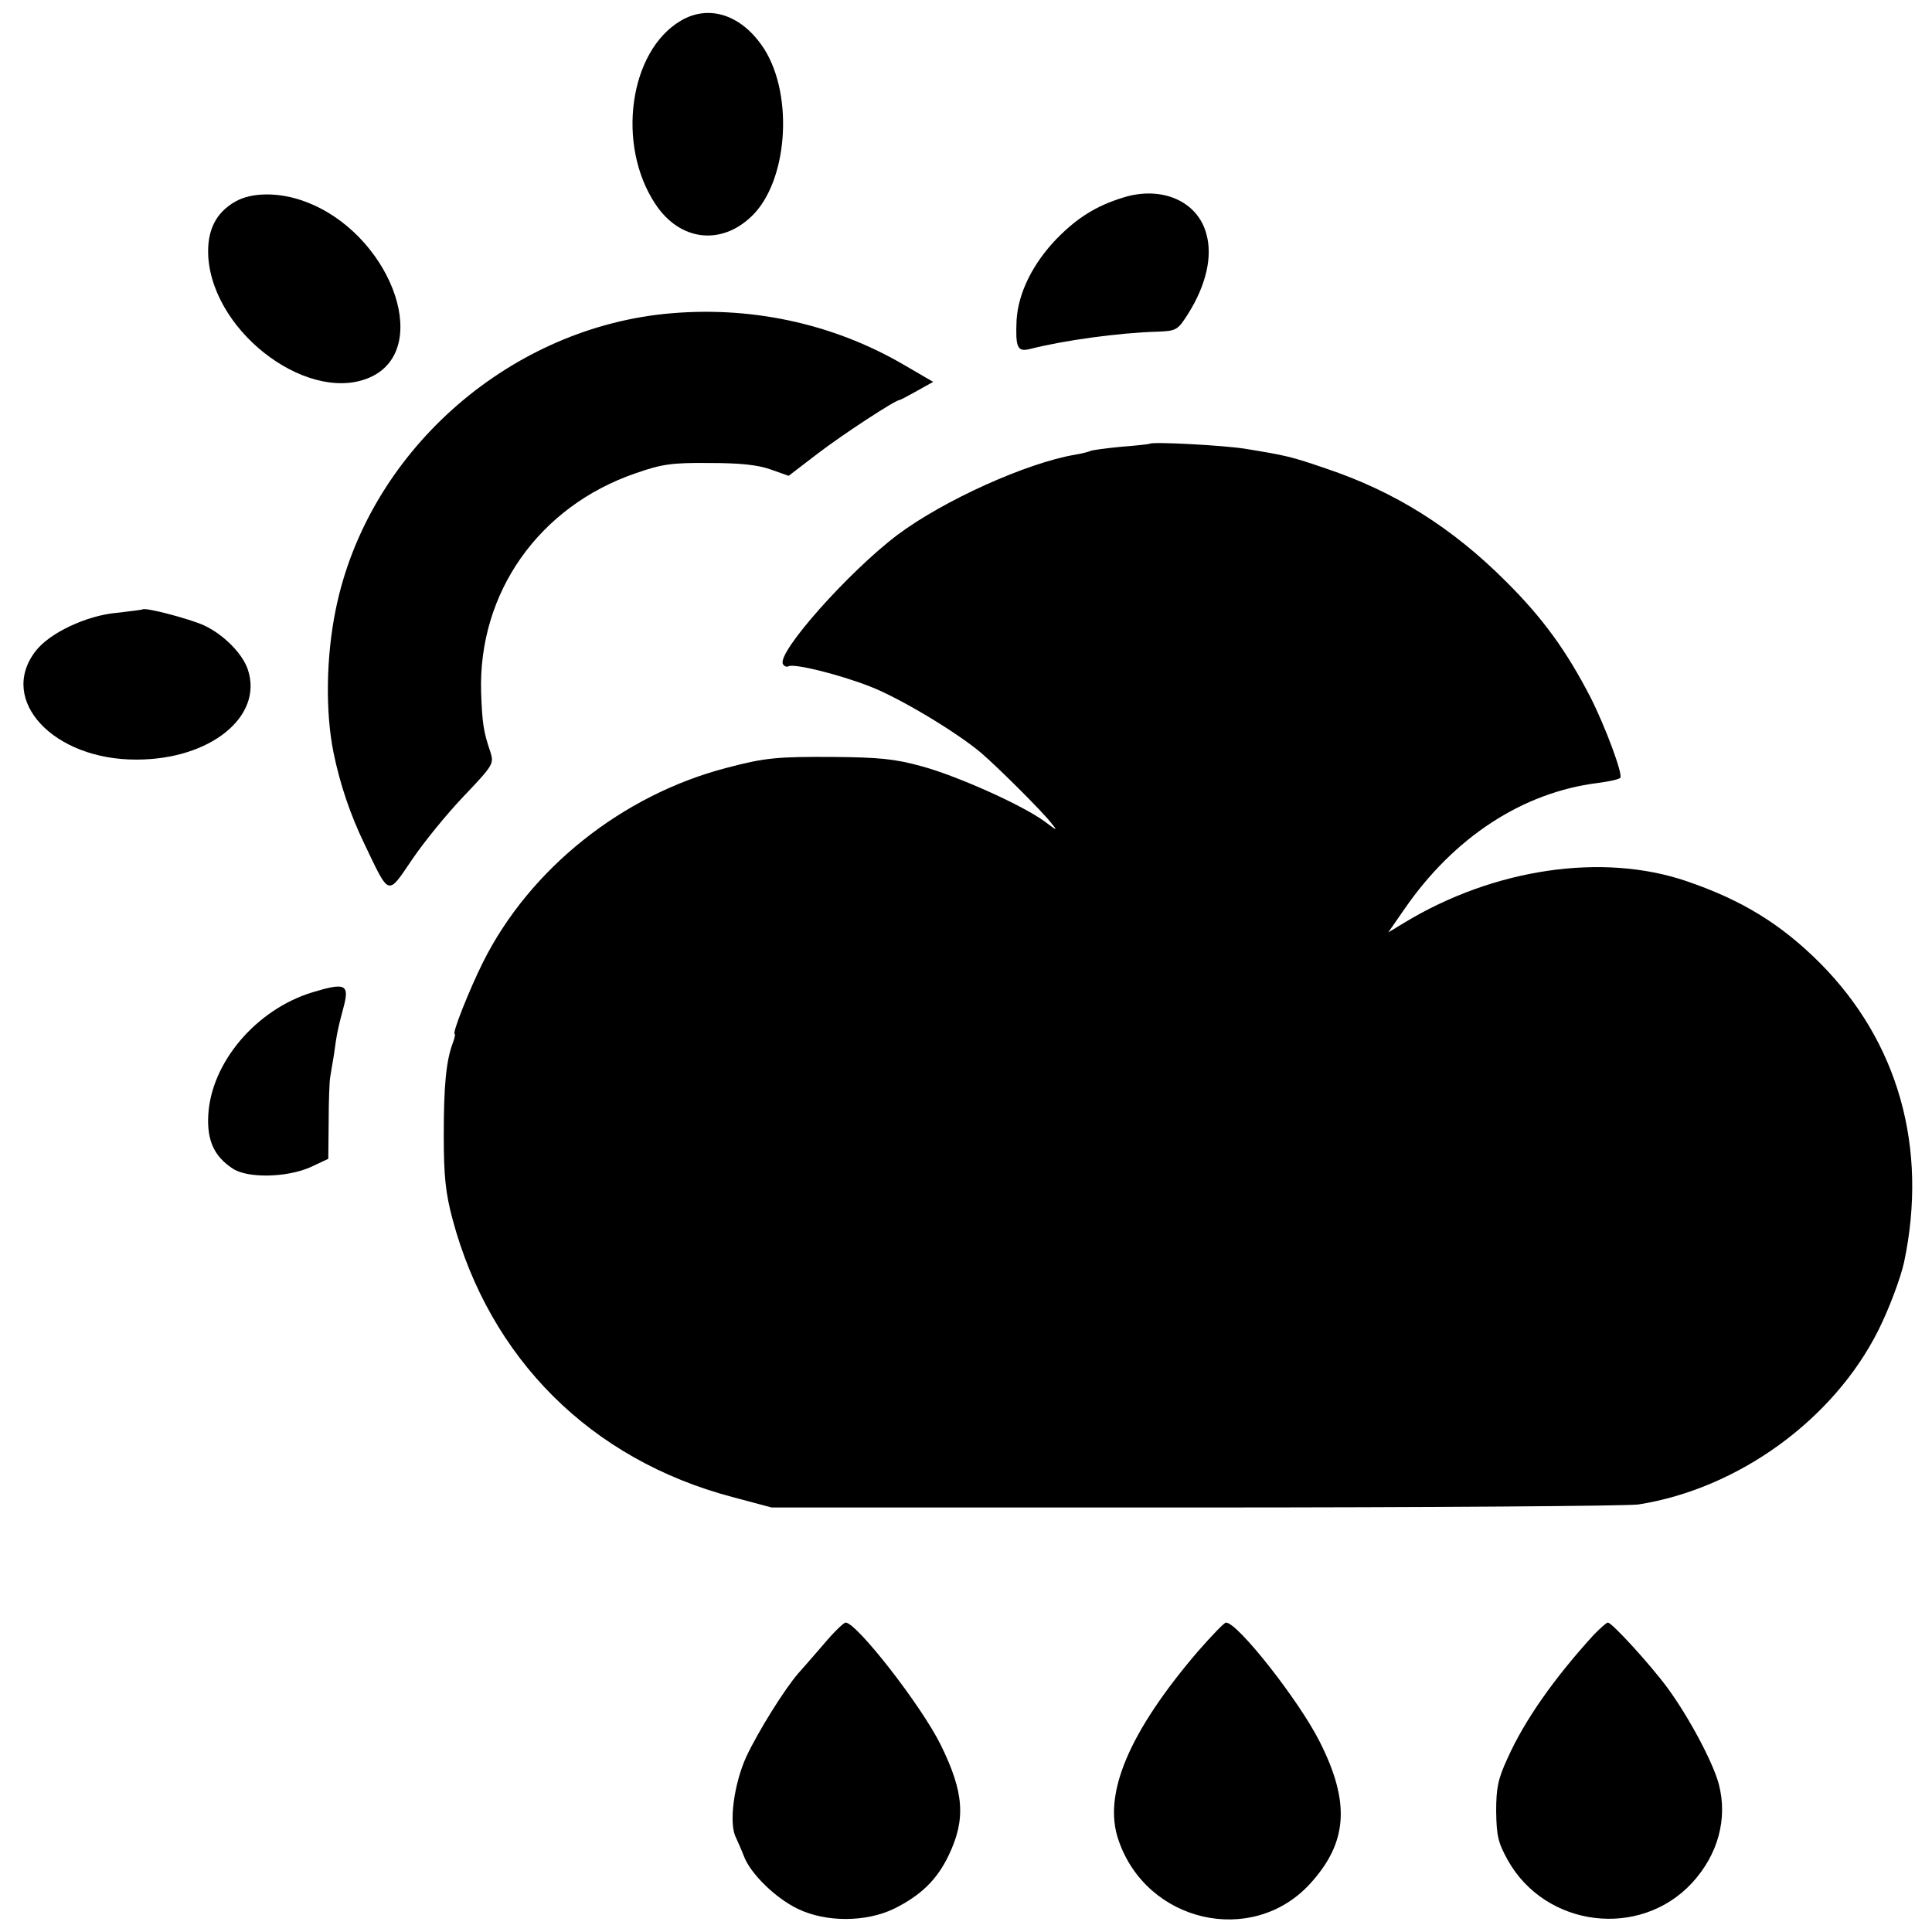
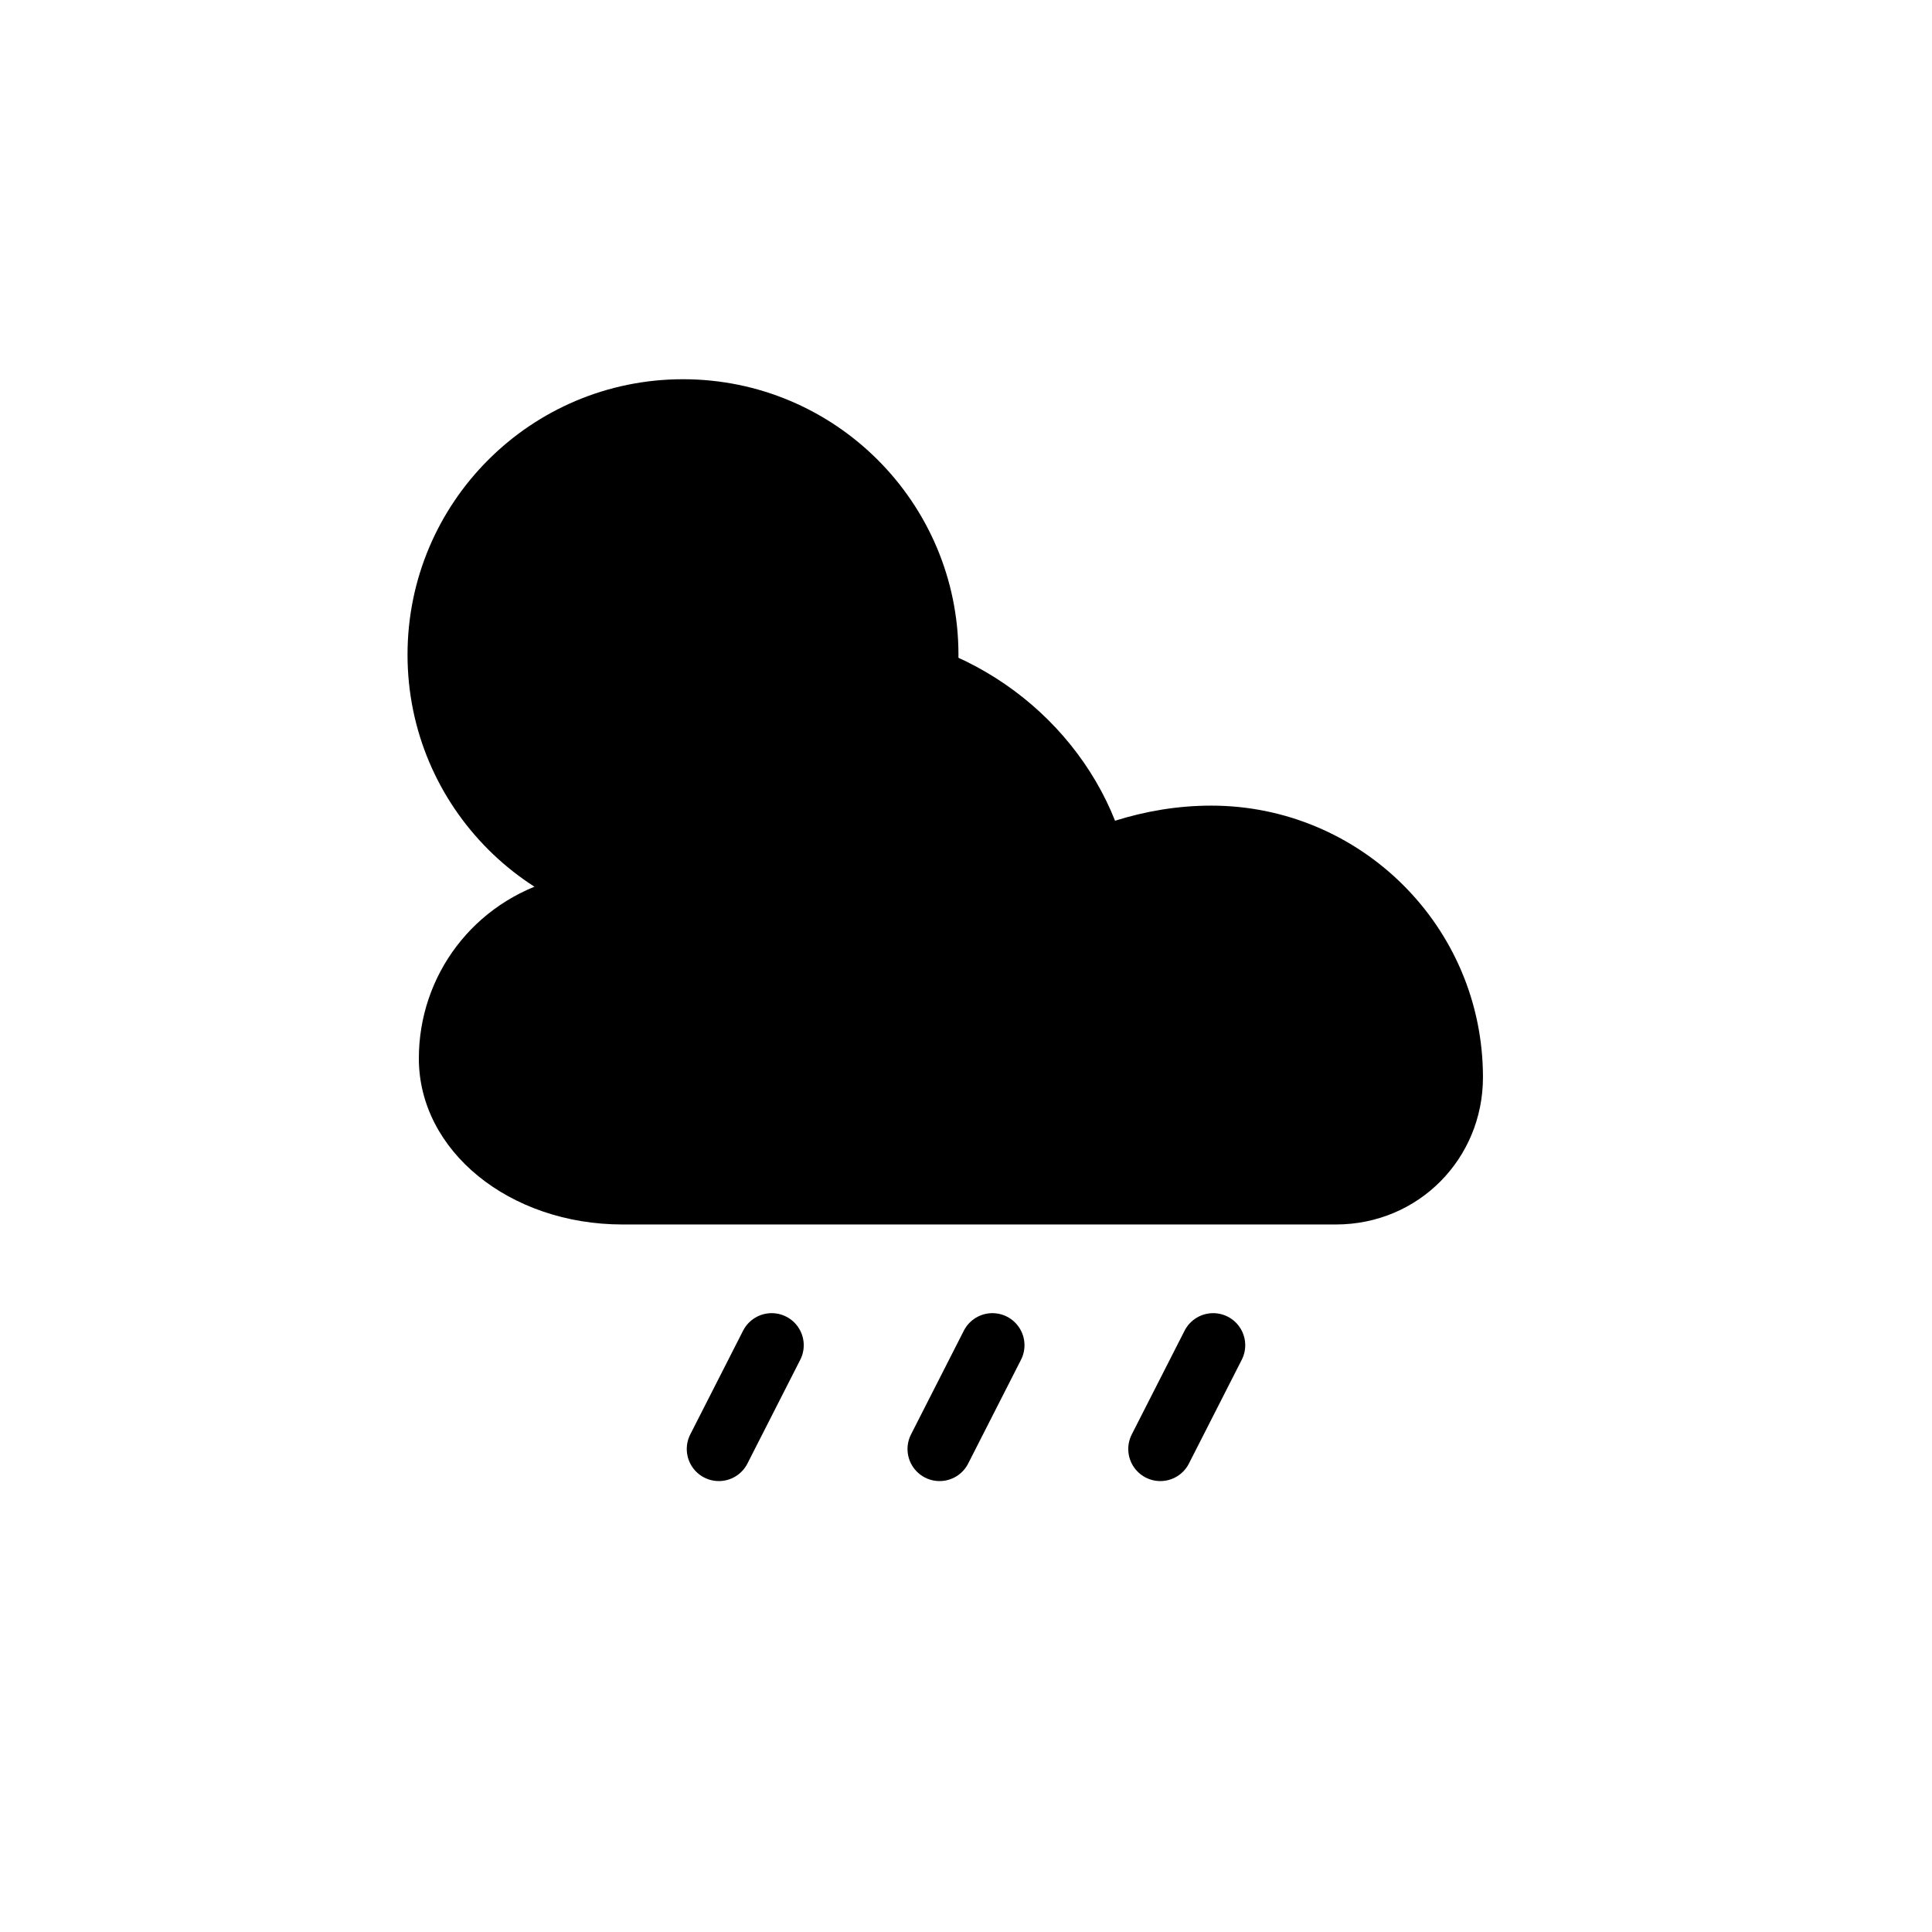
- <svg xmlns="http://www.w3.org/2000/svg" version="1.0" width="512pt" height="512pt" viewBox="0 0 512 512" preserveAspectRatio="xMidYMid meet">
-   <g transform="translate(0,512) scale(0.1,-0.1)" fill="#000000" stroke="none">
-     <path d="M1804 5065 c-137 -81 -171 -330 -67 -486 64 -97 173 -111 255 -32 95 91 112 317 34 442 -58 91 -146 121 -222 76z" />
-     <path d="M624 4586 c-53 -30 -76 -78 -72 -147 14 -207 277 -397 437 -315 157 82 40 381 -181 462 -67 25 -140 25 -184 0z" />
-     <path d="M2975 4596 c-71 -22 -121 -54 -174 -108 -64 -66 -103 -145 -107 -217 -3 -72 2 -84 35 -76 90 23 235 43 338 46 51 2 54 4 82 48 47 75 65 151 48 211 -23 87 -119 129 -222 96z" />
-     <path d="M1760 4288 c-421 -44 -786 -371 -870 -782 -26 -126 -28 -273 -6 -381 17 -83 44 -163 81 -240 68 -142 61 -140 127 -43 31 46 93 122 137 168 78 82 80 86 71 116 -19 55 -22 78 -25 159 -8 264 153 493 410 581 69 24 95 28 195 27 82 0 128 -5 162 -17 l48 -17 77 59 c68 52 206 142 217 142 2 0 23 11 46 24 l43 24 -79 46 c-189 110 -410 157 -634 134z" />
-     <path d="M3047 3944 c-1 -1 -36 -5 -76 -8 -41 -4 -78 -9 -81 -11 -4 -2 -22 -7 -41 -10 -129 -22 -348 -121 -470 -212 -130 -98 -322 -314 -304 -343 3 -6 10 -8 14 -6 13 9 134 -21 216 -53 78 -30 230 -121 296 -177 43 -37 158 -151 184 -184 19 -23 18 -23 -18 4 -59 43 -233 121 -327 146 -69 19 -113 23 -230 24 -150 1 -183 -2 -285 -29 -276 -72 -521 -267 -645 -515 -35 -70 -83 -190 -75 -190 2 0 0 -11 -5 -24 -18 -48 -24 -114 -24 -246 0 -108 5 -152 23 -220 99 -371 367 -638 741 -737 l105 -28 1125 0 c619 0 1146 4 1172 8 266 42 518 226 636 462 29 58 59 139 68 180 64 303 -15 584 -223 793 -103 103 -207 167 -354 217 -223 76 -511 33 -747 -110 l-43 -26 43 62 c131 190 313 309 512 334 31 4 58 10 60 14 7 10 -40 136 -79 213 -63 122 -126 210 -225 308 -141 141 -293 237 -475 298 -93 32 -106 35 -217 53 -58 9 -244 19 -251 13z" />
-     <path d="M378 3505 c-2 -1 -32 -5 -68 -9 -81 -7 -180 -54 -216 -102 -100 -130 48 -288 268 -287 195 0 336 114 295 238 -14 43 -65 94 -117 118 -41 18 -155 48 -162 42z" />
-     <path d="M827 2490 c-149 -46 -267 -186 -275 -324 -4 -69 16 -111 65 -143 39 -26 143 -24 206 4 l47 22 1 98 c0 54 2 107 4 118 2 11 6 38 10 60 7 53 11 72 25 124 17 63 6 68 -83 41z" />
-     <path d="M2184 764 c-27 -31 -57 -66 -68 -78 -36 -41 -106 -153 -138 -221 -33 -72 -47 -177 -28 -214 4 -9 14 -31 21 -49 17 -47 85 -113 144 -141 75 -36 181 -35 255 1 70 35 113 76 144 141 46 96 41 167 -21 293 -52 105 -223 324 -252 324 -5 0 -31 -25 -57 -56z" />
-     <path d="M3174 743 c-182 -213 -252 -378 -210 -499 74 -219 354 -283 507 -117 101 110 108 216 26 378 -55 109 -217 315 -248 315 -5 0 -38 -35 -75 -77z" />
-     <path d="M4224 788 c-105 -115 -184 -227 -229 -328 -25 -54 -30 -78 -30 -140 1 -66 5 -83 31 -130 100 -178 350 -209 488 -60 69 75 95 170 71 262 -16 59 -79 177 -136 255 -45 61 -147 173 -158 173 -4 0 -20 -15 -37 -32z" />
+ <svg xmlns="http://www.w3.org/2000/svg" viewBox="0 0 1024 1024">
+   <circle cx="362" cy="347" r="146" />
+   <path d="M330 649c-60 0-108-39-108-88 0-44 29-83 73-95 7-76 70-132 146-132 68 0 127 43 150 101 16-5 33-8 51-8 79 0 144 64 144 144 0 43-34 78-78 78H330z" />
+   <g fill="none" stroke="#000" stroke-width="34" stroke-linecap="round">
+     <path d="m409 713-28 55" />
+     <path d="m526 713-28 55" />
+     <path d="m643 713-28 55" />
  </g>
</svg>
